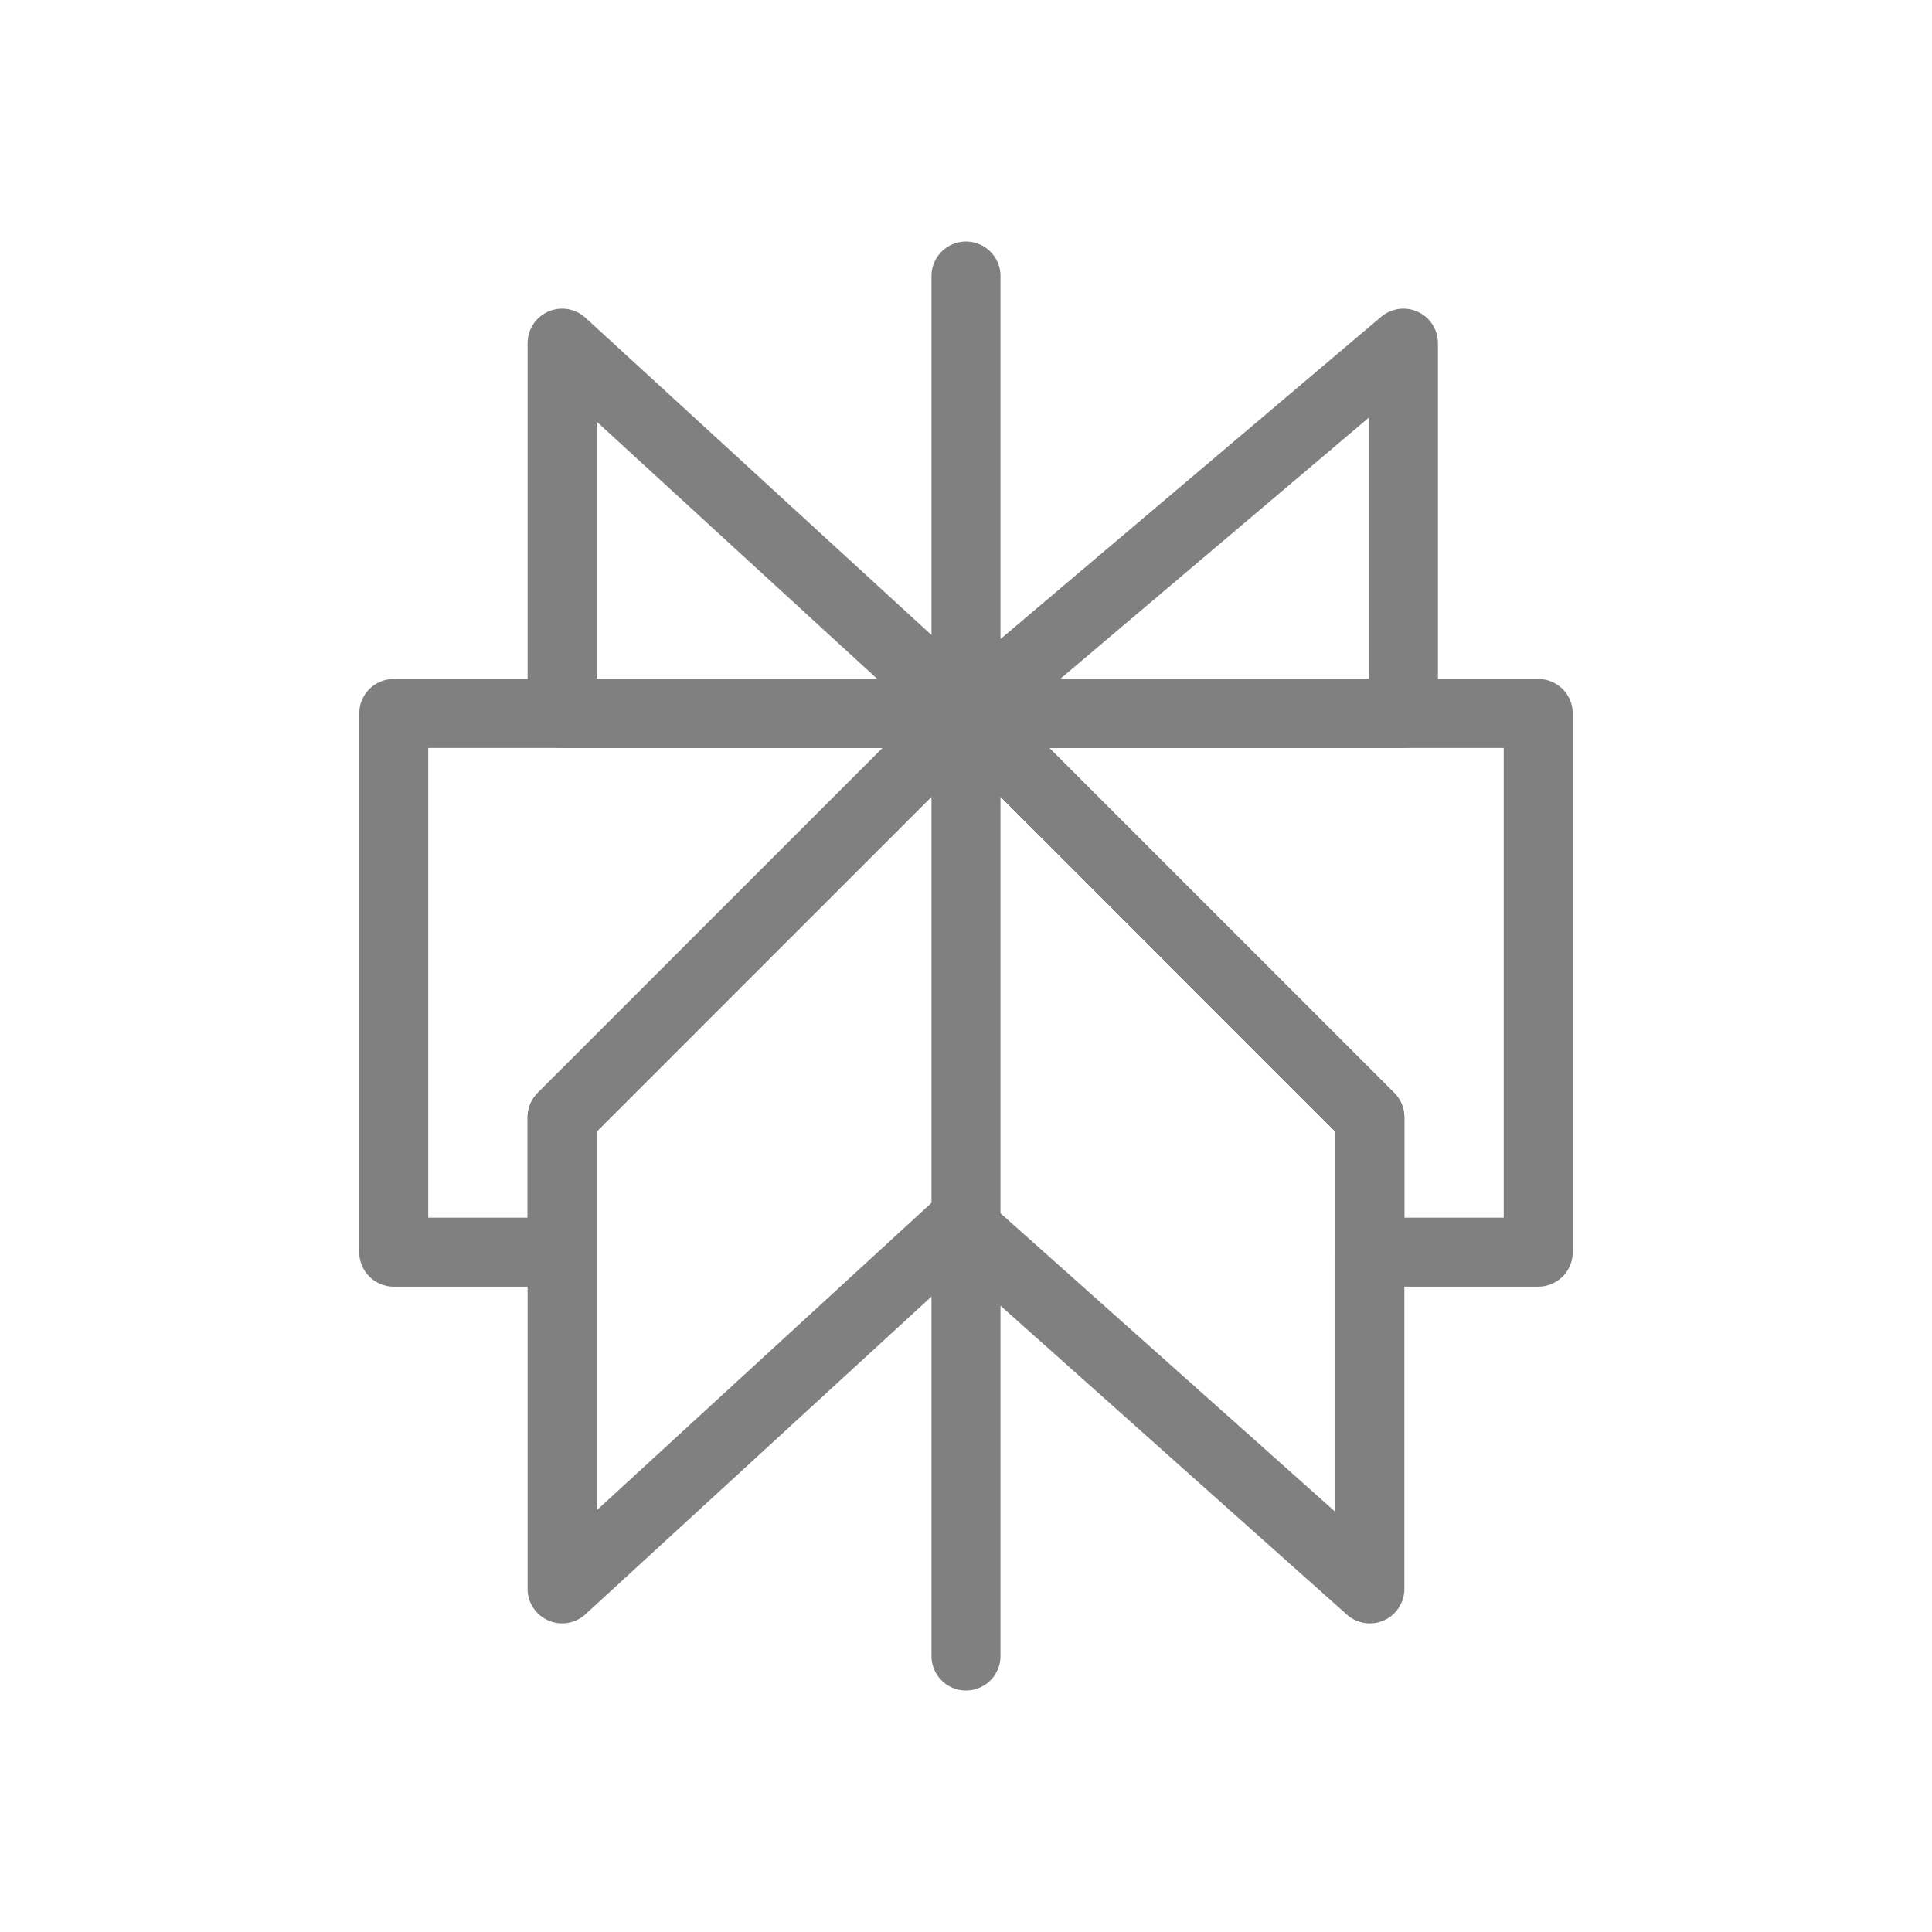
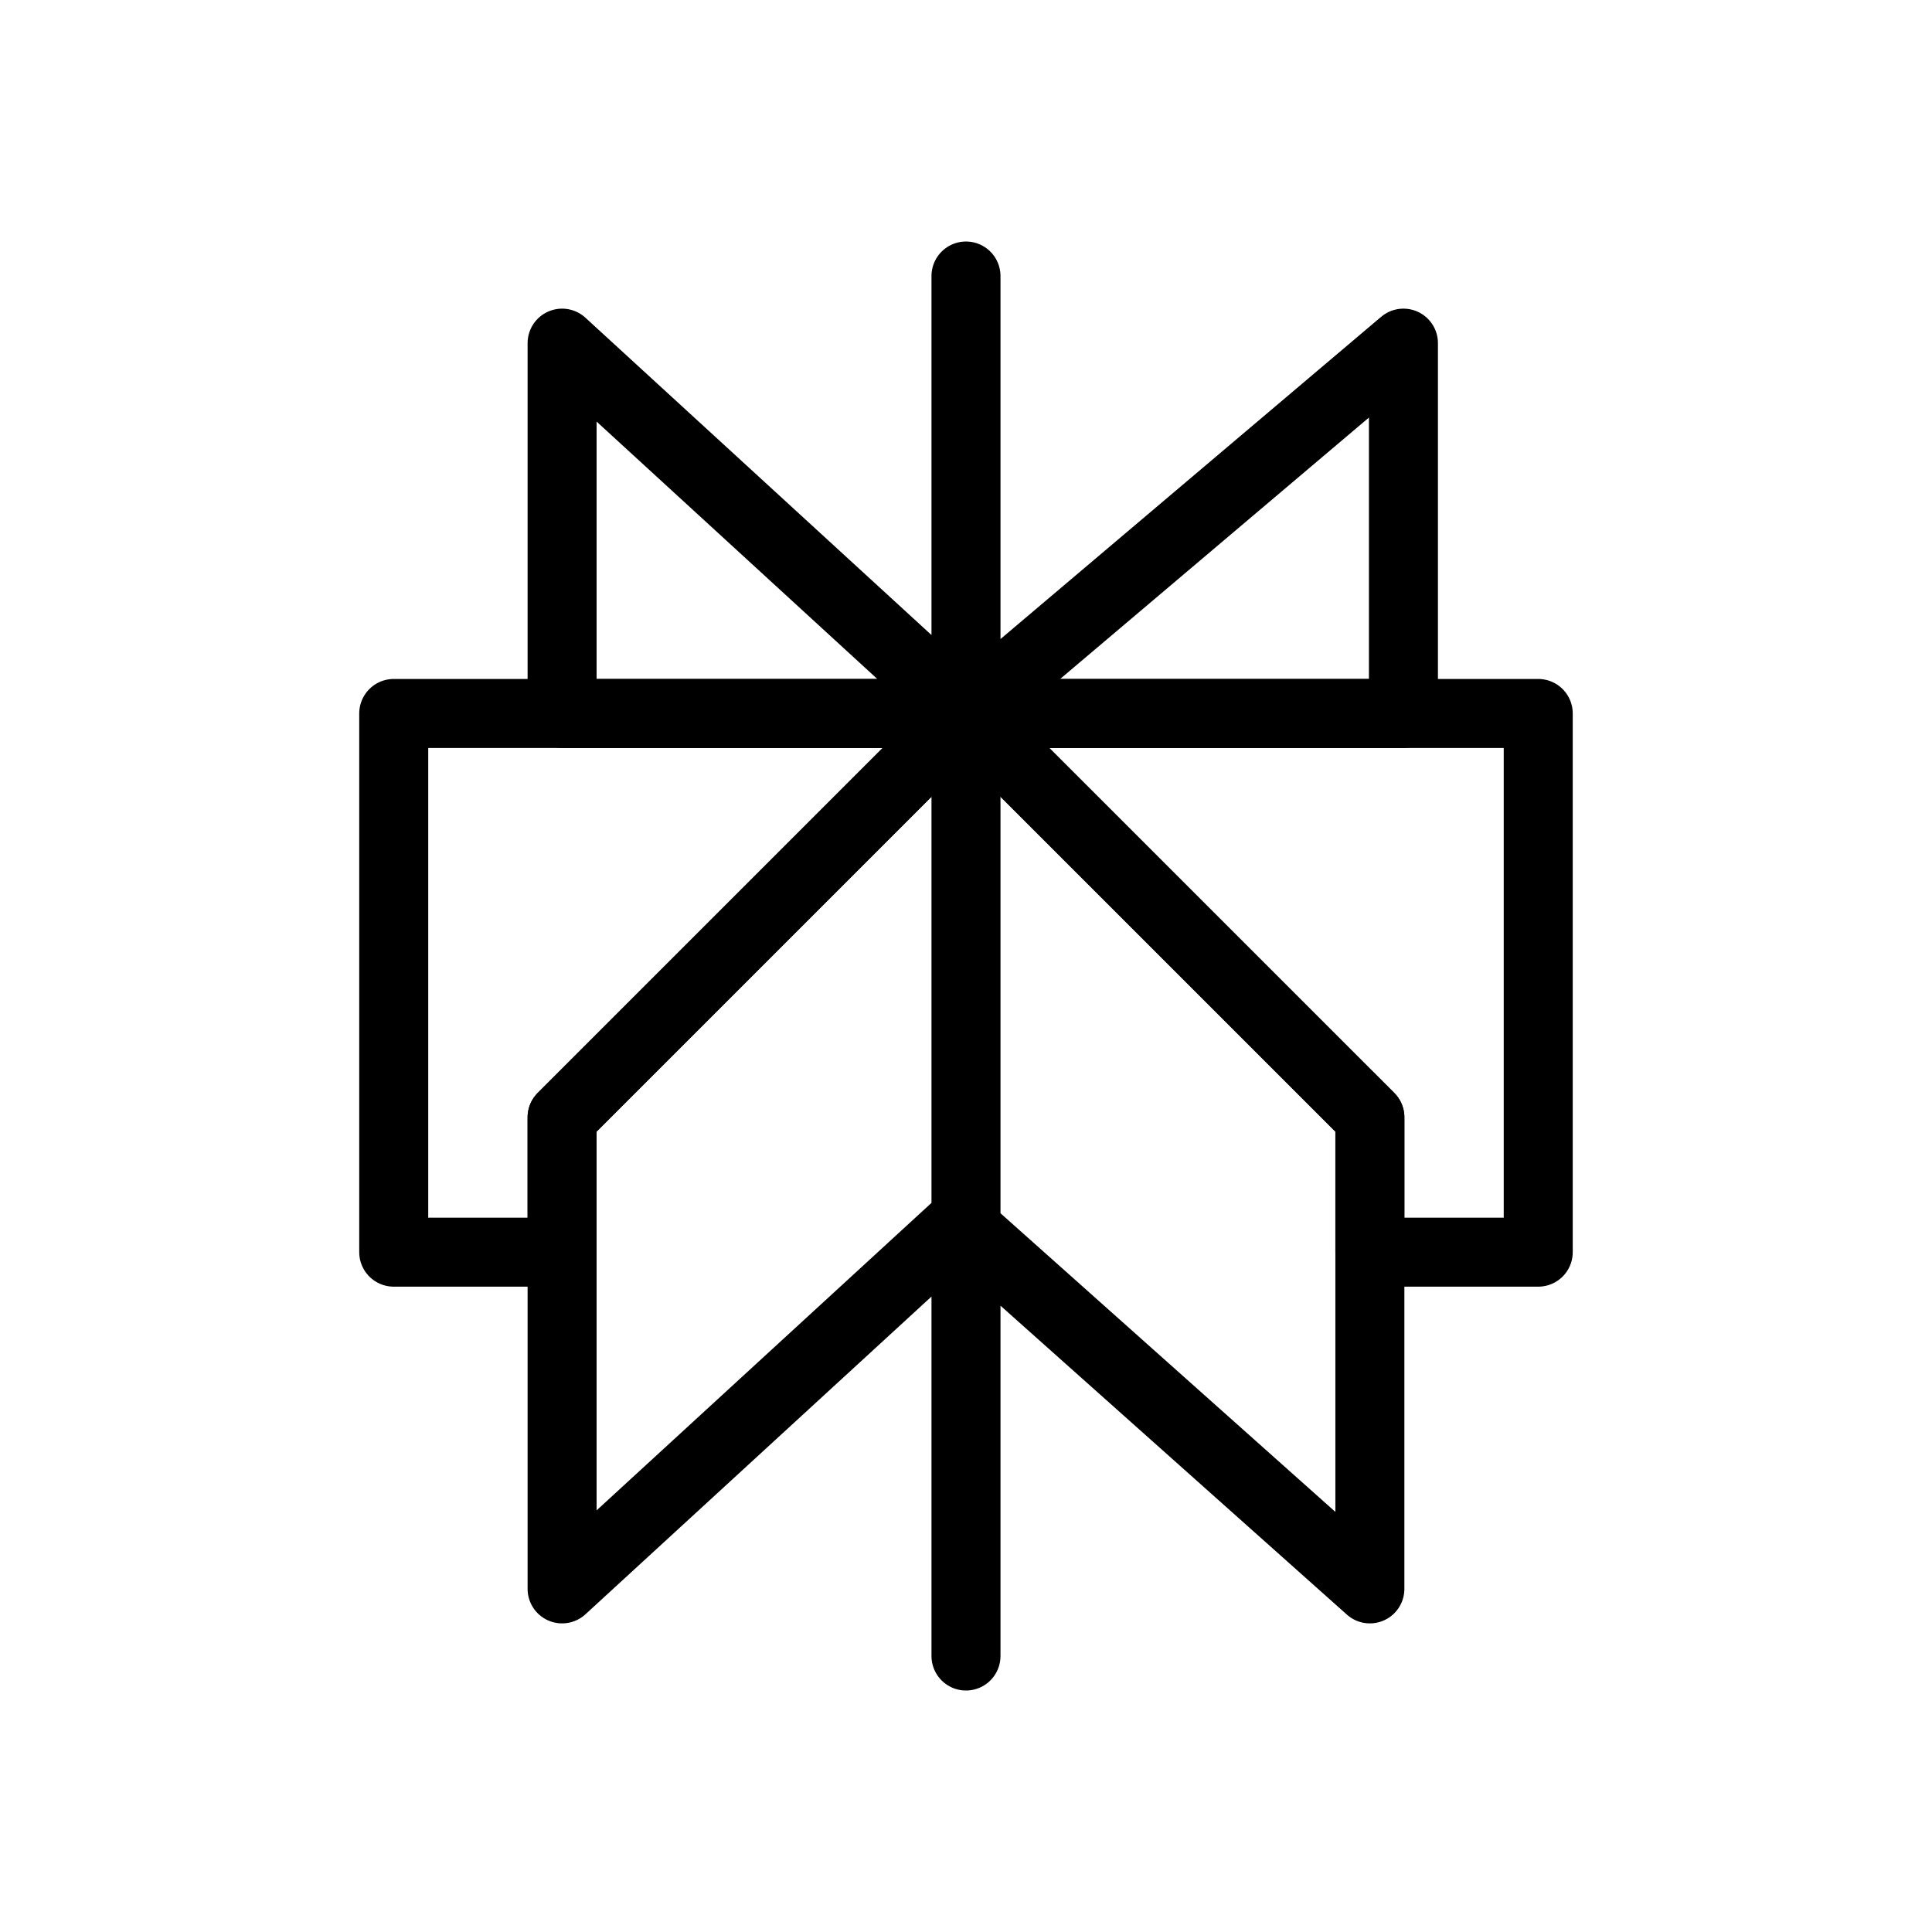
<svg xmlns="http://www.w3.org/2000/svg" xml:space="preserve" width="28" height="28" style="shape-rendering:geometricPrecision;text-rendering:geometricPrecision;image-rendering:optimizeQuality;fill-rule:evenodd;clip-rule:evenodd" viewBox="0 0 1337.76 1337.76">
  <defs>
-     <style>.str0{stroke:gray;stroke-width:47.78;stroke-linecap:round;stroke-linejoin:round;stroke-miterlimit:22.926}.fil0{fill:none}</style>
+     <style>.str0{stroke:#000;stroke-width:47.78;stroke-linecap:round;stroke-linejoin:round;stroke-miterlimit:22.926}.fil0{fill:none}</style>
  </defs>
  <g id="Layer_x0020_1">
    <path d="M0 0h1337.76v1337.76H0z" class="fil0" />
    <g id="_2145346506000">
      <path d="m971.77 237.6-302.9 256.42h302.9zm-302.9 256.42L389.21 237.6v256.42zm0-302.9v955.54m279.66-373L668.87 494.02v356.76l279.66 249.4zm-559.32 0 279.66-279.64V843.4l-279.66 256.78z" class="fil0 str0" />
      <path d="M272.63 494.02v373h116.58v-93.36l279.66-279.64zm396.24 0 279.66 279.64v93.36h116.58v-373z" class="fil0 str0" />
    </g>
  </g>
</svg>
